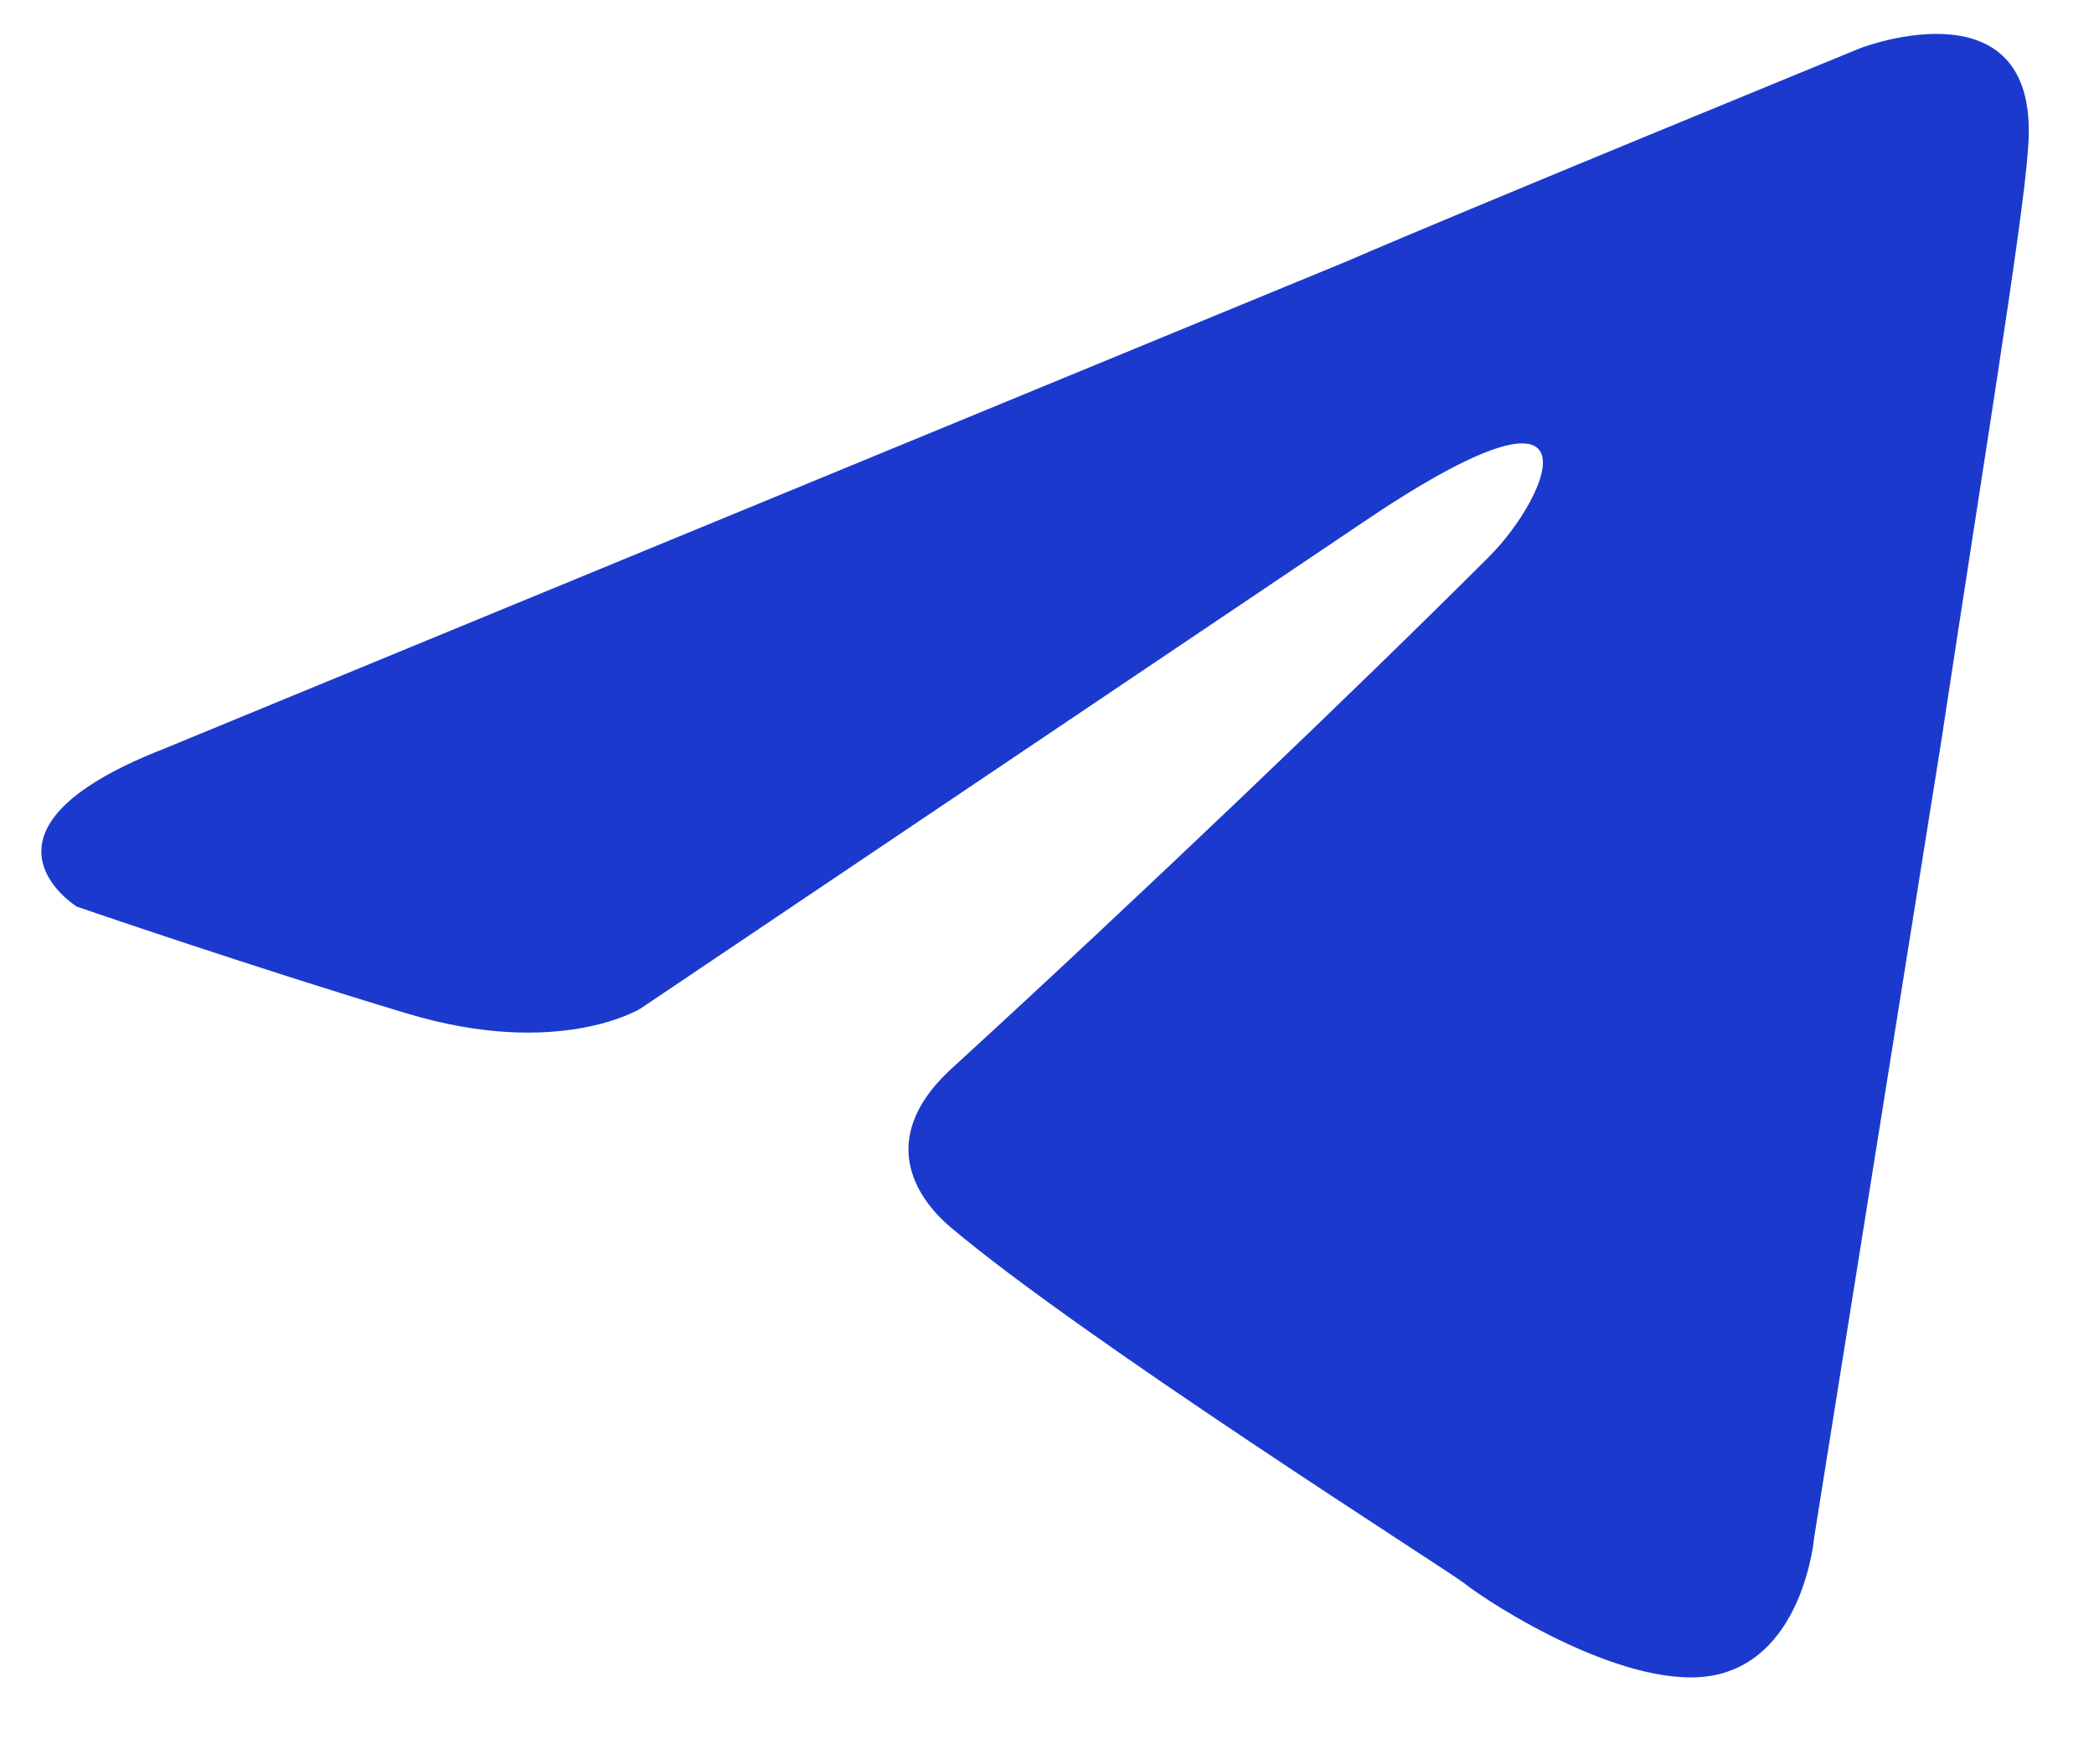
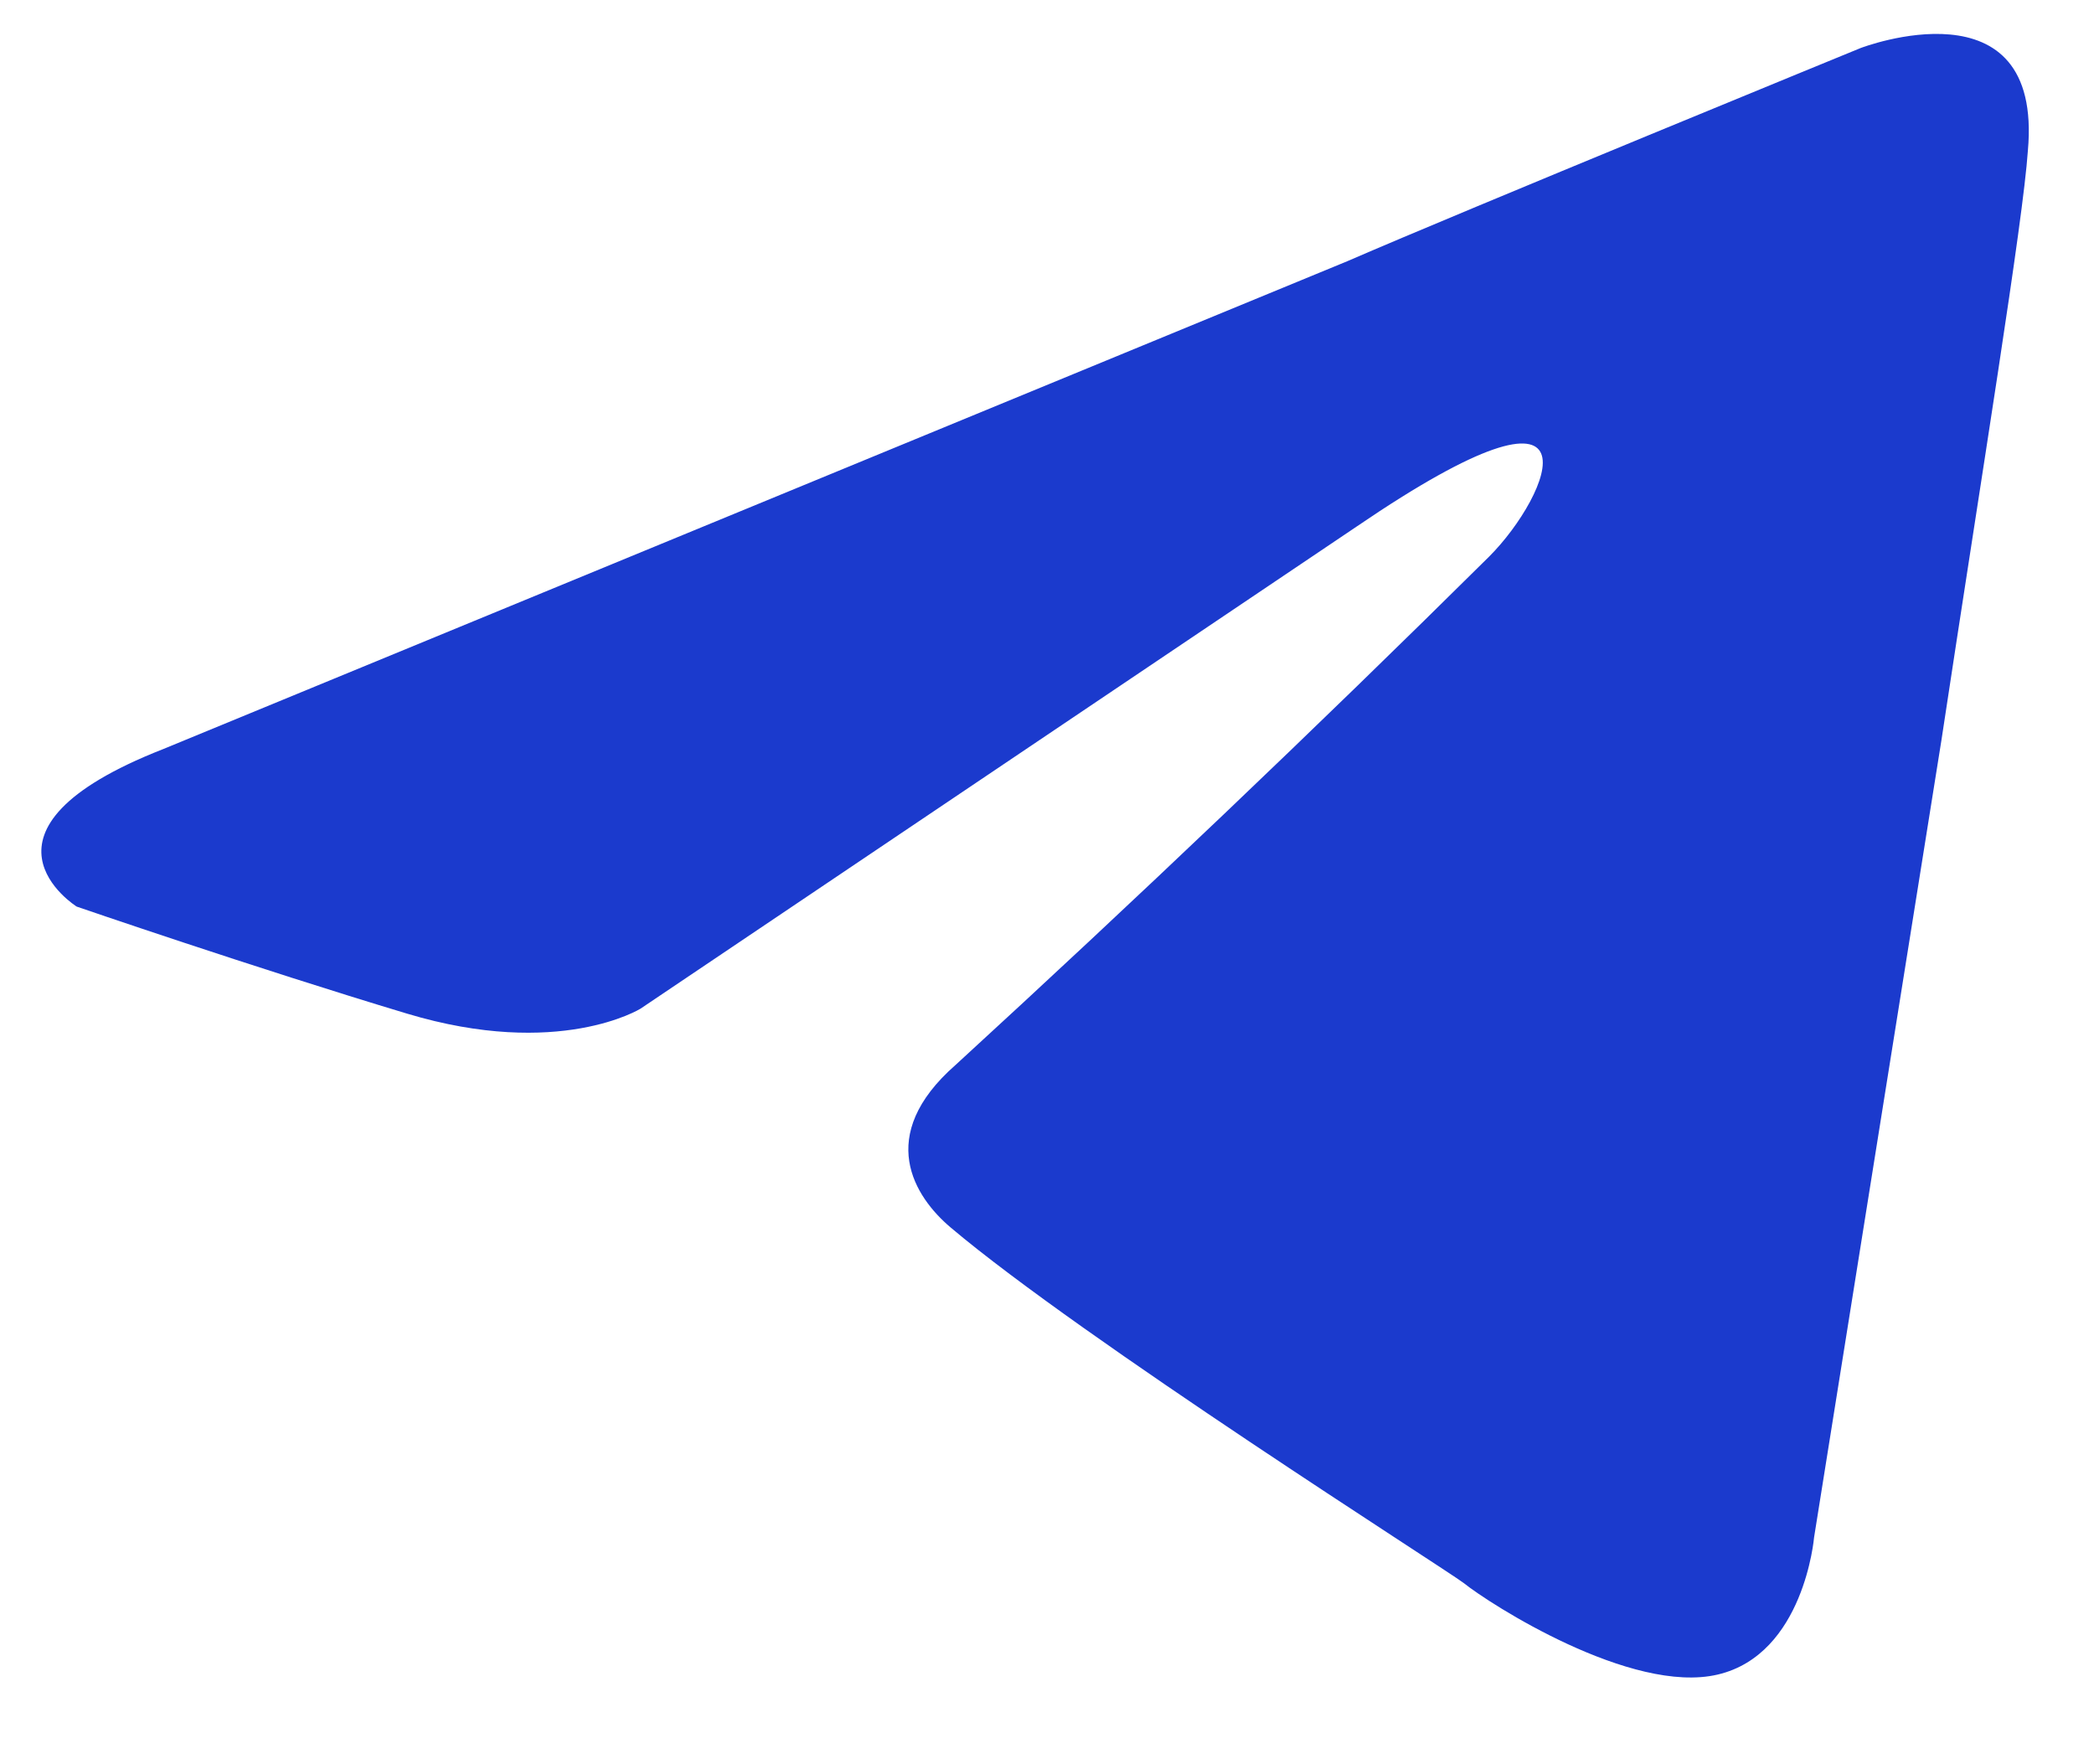
- <svg xmlns="http://www.w3.org/2000/svg" width="19" height="16" viewBox="0 0 19 16" fill="none">
-   <path d="M18.4 1.368C18.356 2.012 17.986 4.271 17.616 6.714L16.461 13.949C16.461 13.949 16.372 15.008 15.587 15.193C14.802 15.378 13.513 14.549 13.284 14.364C13.099 14.224 9.826 12.15 8.626 11.136C8.301 10.861 7.937 10.306 8.671 9.662C10.33 8.143 12.314 6.248 13.513 5.049C14.068 4.494 14.617 3.205 12.314 4.775L5.812 9.151C5.812 9.151 5.072 9.611 3.694 9.196C2.31 8.781 0.696 8.226 0.696 8.226C0.696 8.226 -0.408 7.537 1.48 6.797L12.225 2.369C13.284 1.91 16.882 0.436 16.882 0.436C16.882 0.436 18.541 -0.202 18.4 1.368Z" fill="#1B3ACD" />
+ <svg xmlns="http://www.w3.org/2000/svg" width="19" height="16" fill="none">
+   <path d="M18.4 1.368c-.044.644-.414 2.903-.784 5.346L16.46 13.95s-.09 1.06-.874 1.244c-.785.185-2.074-.644-2.303-.829-.185-.14-3.458-2.214-4.658-3.228-.325-.275-.689-.83.045-1.474a173.027 173.027 0 004.842-4.613c.555-.555 1.104-1.844-1.2-.274l-6.5 4.376s-.74.46-2.119.045C2.31 8.781.696 8.226.696 8.226s-1.104-.689.784-1.429L12.225 2.37c1.059-.46 4.657-1.934 4.657-1.934s1.659-.638 1.518.932z" fill="#1B3ACD" />
</svg>
